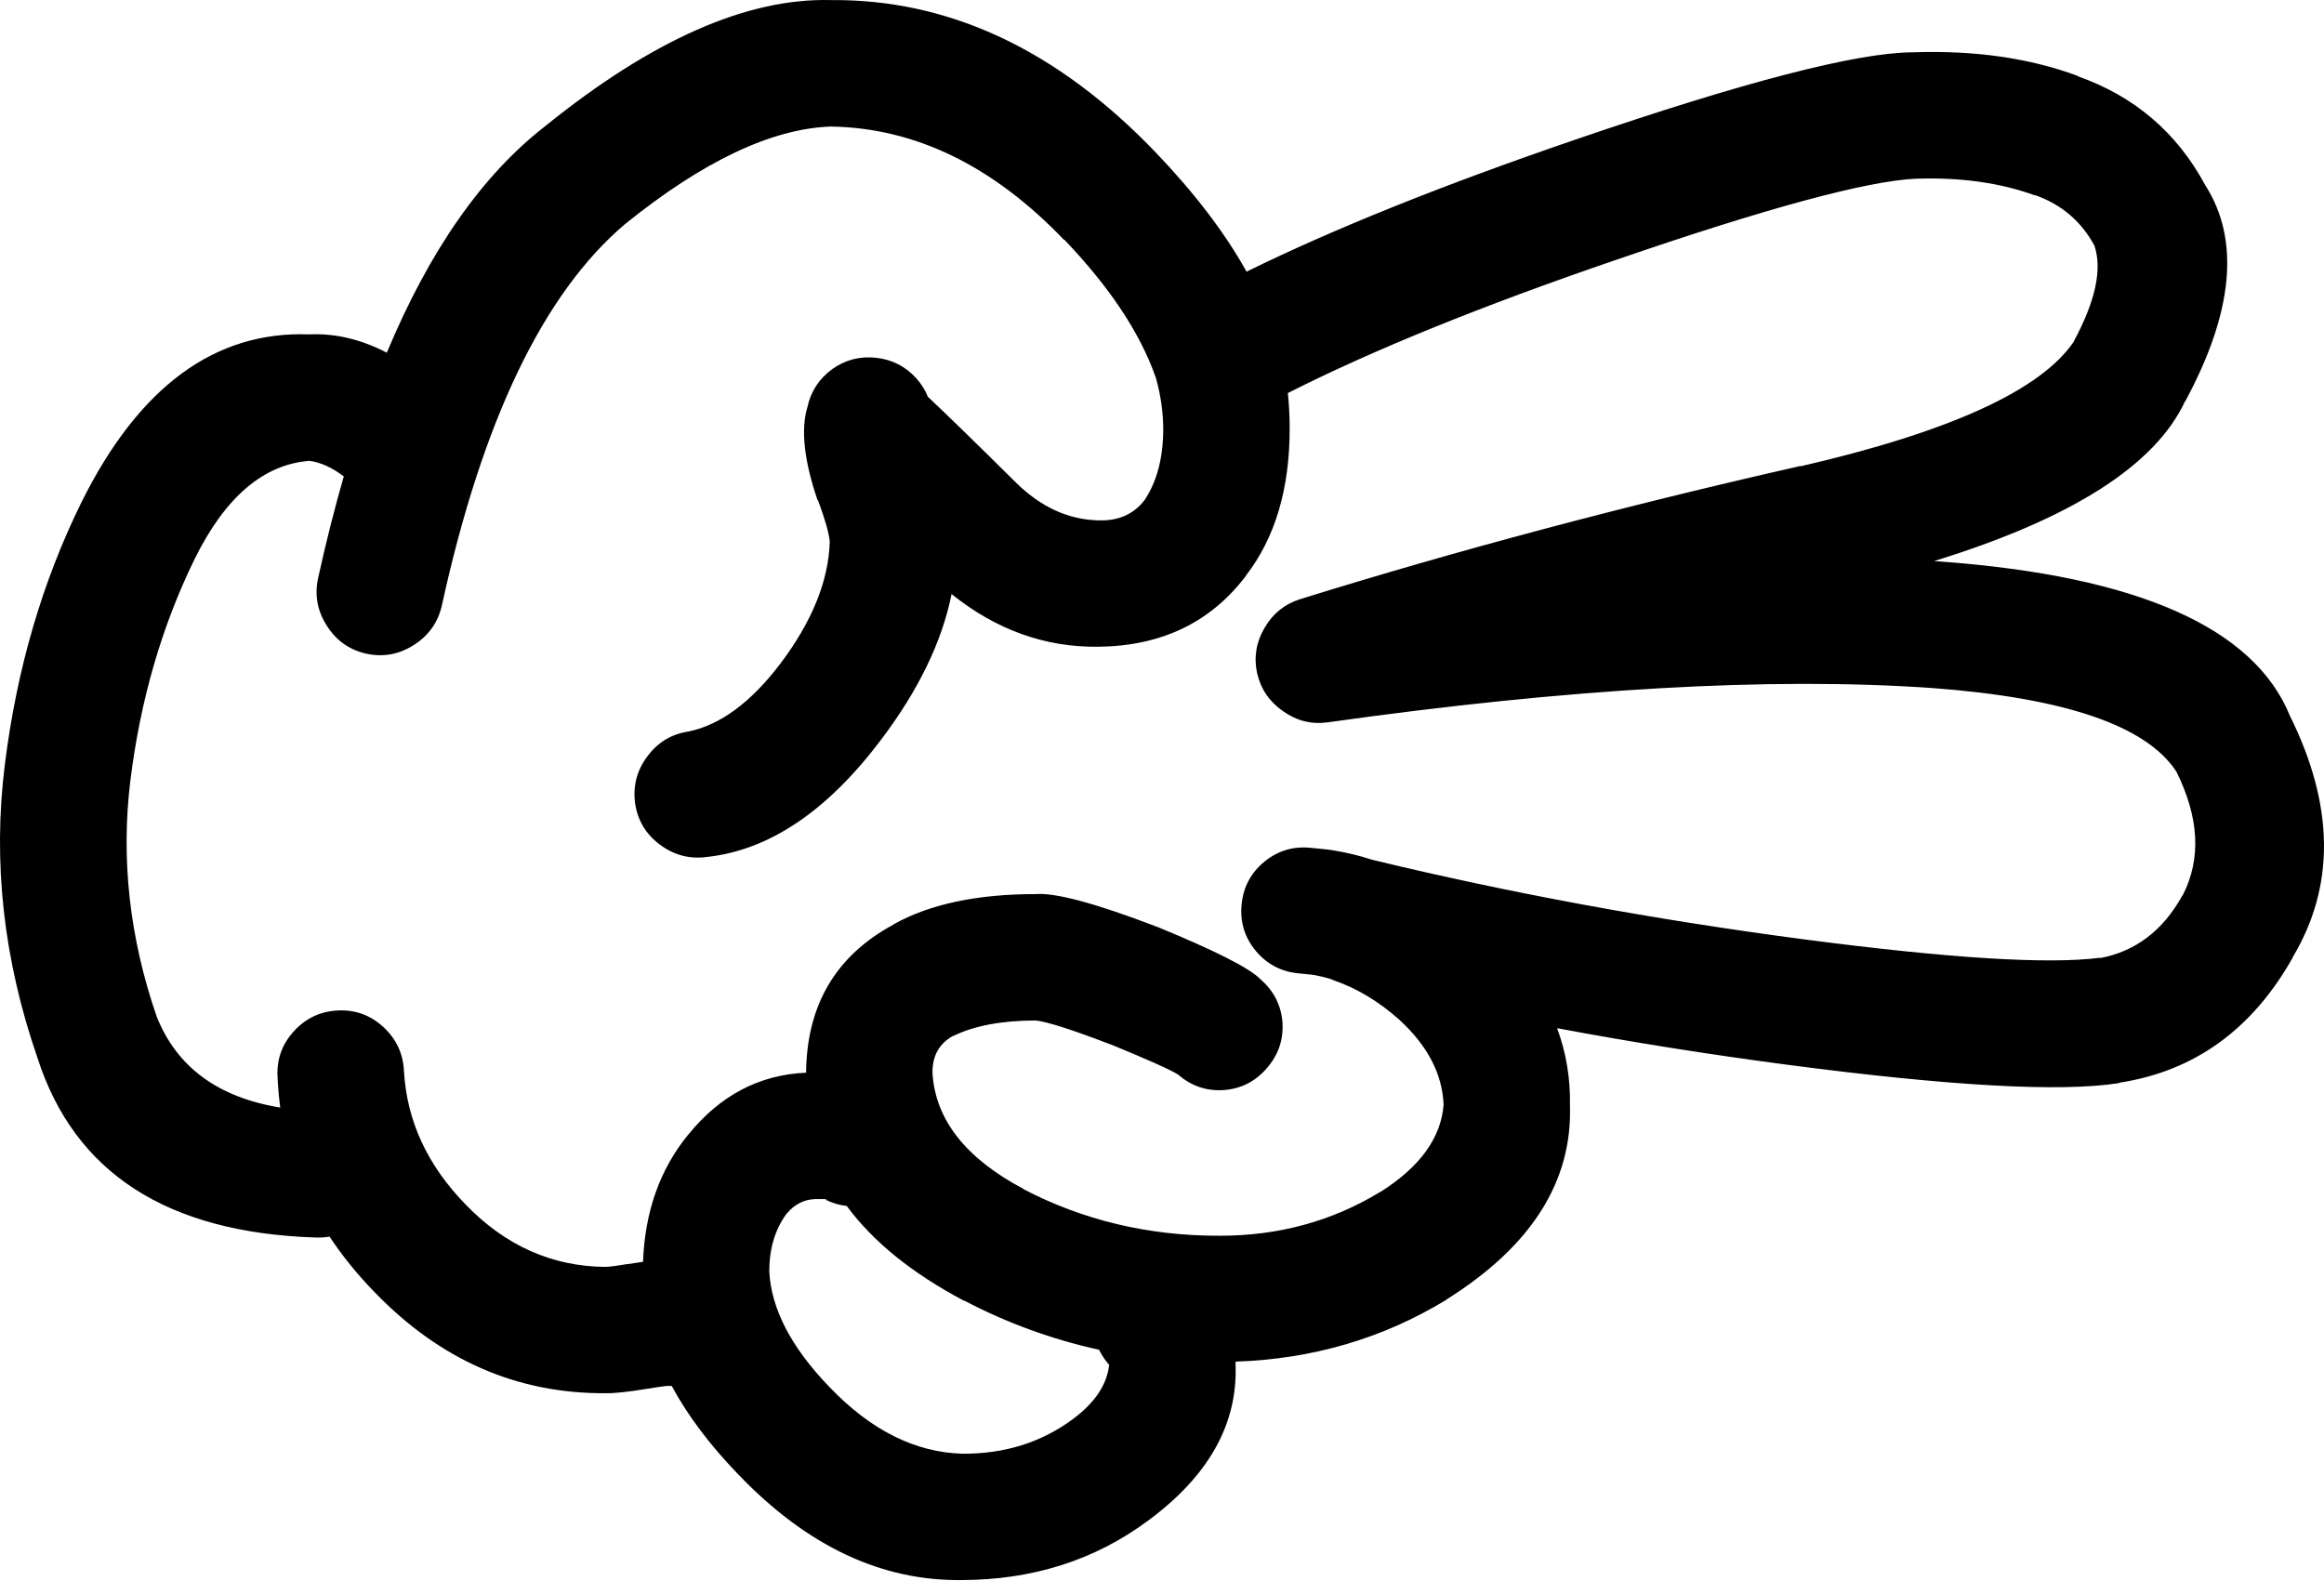
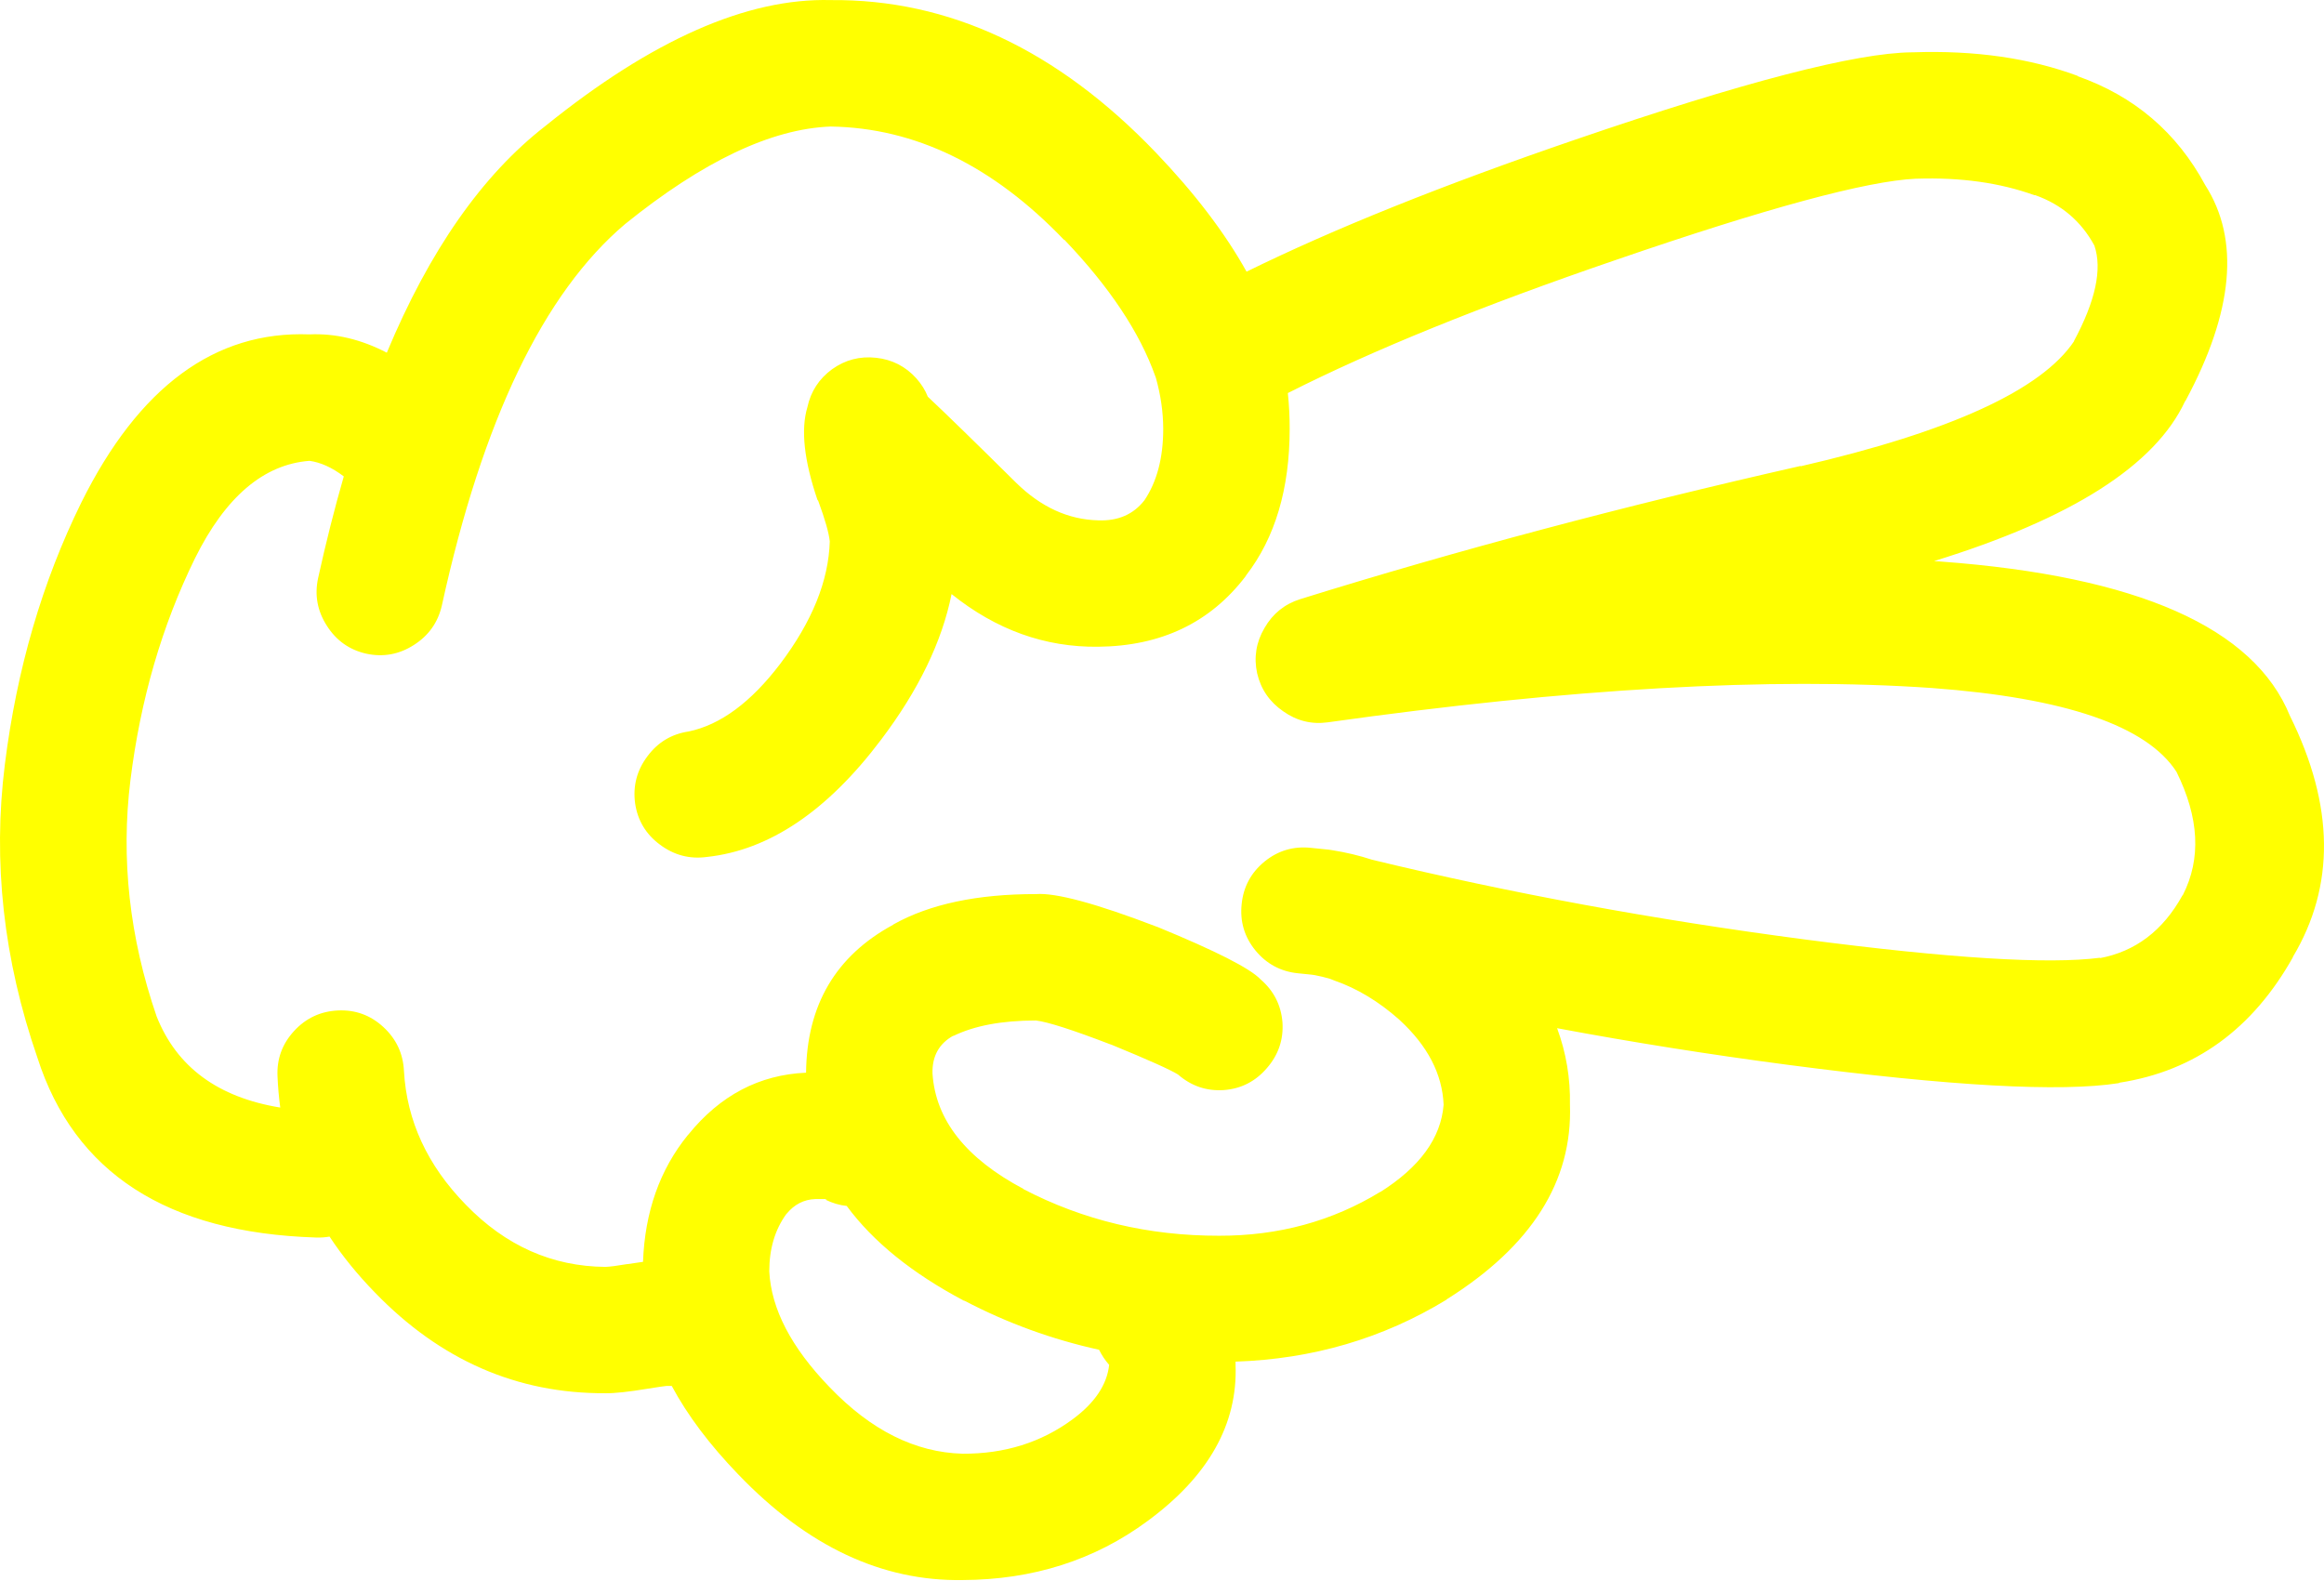
- <svg xmlns="http://www.w3.org/2000/svg" version="1.1" x="0px" y="0px" viewBox="0 0 83.242 56.605" style="fill:undefined" enable-background="new 0 0 90 90" xml:space="preserve" id="svg2" width="83.242" height="56.605">
+ <svg xmlns="http://www.w3.org/2000/svg" version="1.1" x="0px" y="0px" viewBox="0 0 83.242 56.605" style="fill:yellow" enable-background="new 0 0 90 90" xml:space="preserve" id="svg2" width="83.242" height="56.605">
  <defs id="defs8" />
  <path d="m 1.339,37.887 c 1.322,4.128 4.646,6.277 9.975,6.446 0.168,0.006 0.332,-0.005 0.49,-0.033 0.457,0.693 0.998,1.36 1.625,2.003 2.34,2.421 5.09,3.624 8.252,3.608 0.32,0.007 0.83,-0.048 1.525,-0.163 0.352,-0.057 0.576,-0.09 0.674,-0.099 0.063,0 0.121,0 0.18,0 0.564,1.052 1.357,2.106 2.379,3.166 l 0.016,0.016 c 2.459,2.563 5.133,3.82 8.023,3.773 2.523,-0.011 4.732,-0.715 6.627,-2.116 2.18,-1.603 3.23,-3.467 3.151,-5.594 0,-0.036 0,-0.075 0,-0.115 2.76,-0.092 5.275,-0.83 7.547,-2.214 l 0.017,-0.018 c 3.037,-1.905 4.509,-4.229 4.413,-6.972 0.018,-0.947 -0.135,-1.859 -0.46,-2.741 2.698,0.506 5.454,0.942 8.269,1.313 5.816,0.763 9.765,0.981 11.845,0.656 0.011,-0.006 0.022,-0.012 0.033,-0.017 2.698,-0.418 4.771,-1.922 6.218,-4.511 l -0.017,0.016 c 1.526,-2.55 1.494,-5.431 -0.099,-8.646 -1.287,-3.163 -5.454,-5.006 -12.501,-5.528 -0.082,-0.007 -0.165,-0.012 -0.246,-0.017 4.924,-1.519 7.921,-3.429 8.99,-5.725 l 0.017,-0.017 c 1.72,-3.199 1.954,-5.775 0.706,-7.726 -1.017,-1.889 -2.542,-3.189 -4.577,-3.905 l 0.032,0 c -1.733,-0.646 -3.706,-0.93 -5.923,-0.853 l -0.033,0 c -2.013,0.018 -6.038,1.063 -12.073,3.132 -4.726,1.618 -8.647,3.193 -11.764,4.726 -0.777,-1.395 -1.861,-2.815 -3.248,-4.265 -3.529,-3.685 -7.412,-5.504 -11.648,-5.464 -2.996,-0.079 -6.402,1.426 -10.221,4.512 -2.262,1.756 -4.152,4.462 -5.678,8.12 -0.92,-0.479 -1.844,-0.698 -2.771,-0.656 -3.387,-0.13 -6.111,1.876 -8.17,6.021 -1.4,2.843 -2.314,5.972 -2.74,9.385 -0.438,3.489 -0.05,6.989 1.165,10.502 z m 33.188,8.71 0.018,0 c 1.533,0.803 3.141,1.387 4.822,1.757 0.092,0.188 0.211,0.37 0.361,0.541 -0.078,0.715 -0.516,1.365 -1.313,1.953 -1.125,0.829 -2.436,1.238 -3.938,1.23 -1.697,-0.047 -3.283,-0.84 -4.758,-2.38 l -0.015,-0.015 c -1.363,-1.413 -2.08,-2.791 -2.15,-4.136 0,-0.806 0.201,-1.489 0.607,-2.051 l 0.016,-0.016 c 0.277,-0.334 0.615,-0.508 1.018,-0.524 0.188,-0.001 0.313,-0.001 0.377,0 0.02,0.004 0.035,0.01 0.051,0.017 l -0.066,0 c 0.256,0.126 0.514,0.203 0.771,0.229 0.947,1.284 2.347,2.415 4.199,3.395 z m -27.545,-26.592 c 1.092,-2.204 2.459,-3.369 4.102,-3.496 0.4,0.054 0.811,0.24 1.23,0.558 -0.332,1.15 -0.639,2.365 -0.92,3.643 -0.131,0.608 -0.027,1.177 0.313,1.706 0.336,0.53 0.807,0.864 1.41,1.001 0.609,0.132 1.18,0.028 1.707,-0.311 0.529,-0.336 0.863,-0.807 1.002,-1.412 1.453,-6.635 3.641,-11.19 6.561,-13.665 2.789,-2.252 5.244,-3.417 7.367,-3.496 3.025,0.046 5.814,1.402 8.367,4.069 l 0,-0.017 c 1.619,1.693 2.707,3.329 3.264,4.905 0.006,0.017 0.012,0.033 0.018,0.049 0.17,0.608 0.26,1.215 0.262,1.821 0,1.042 -0.225,1.894 -0.672,2.56 -0.393,0.508 -0.947,0.749 -1.658,0.721 -1.072,-0.027 -2.051,-0.476 -2.936,-1.344 -1.441,-1.428 -2.496,-2.456 -3.166,-3.085 -0.09,-0.232 -0.229,-0.452 -0.41,-0.657 -0.389,-0.431 -0.871,-0.676 -1.443,-0.738 -0.578,-0.064 -1.104,0.073 -1.576,0.41 -0.469,0.344 -0.764,0.798 -0.885,1.362 -0.24,0.799 -0.119,1.904 0.359,3.313 0.014,0.015 0.023,0.032 0.033,0.05 0.242,0.658 0.379,1.139 0.41,1.443 -0.041,1.41 -0.631,2.87 -1.771,4.381 -1.049,1.382 -2.143,2.19 -3.281,2.428 -0.611,0.09 -1.105,0.385 -1.477,0.886 -0.381,0.505 -0.527,1.069 -0.443,1.69 0.09,0.611 0.385,1.104 0.887,1.477 0.506,0.379 1.068,0.527 1.689,0.442 2.23,-0.243 4.309,-1.644 6.234,-4.2 1.34,-1.771 2.182,-3.511 2.525,-5.217 1.596,1.281 3.346,1.91 5.25,1.887 2.256,-0.022 4.017,-0.864 5.283,-2.526 l 0.018,-0.033 c 1.038,-1.346 1.559,-3.097 1.559,-5.25 0.001,-0.425 -0.021,-0.852 -0.065,-1.279 3.044,-1.542 6.965,-3.133 11.763,-4.774 5.393,-1.855 8.969,-2.823 10.729,-2.905 l 0.032,0 c 1.578,-0.052 2.983,0.145 4.217,0.591 l 0.033,0 c 0.938,0.334 1.645,0.937 2.115,1.805 0.287,0.842 0.04,1.984 -0.737,3.429 l 0.017,-0.015 c -1.169,1.757 -4.439,3.255 -9.811,4.494 l 0.017,-0.016 c -6.342,1.437 -12.319,3.027 -17.933,4.774 -0.559,0.176 -0.985,0.521 -1.279,1.033 -0.3,0.512 -0.387,1.054 -0.263,1.624 0.134,0.572 0.445,1.025 0.937,1.363 0.481,0.341 1.012,0.472 1.591,0.393 8.668,-1.22 15.882,-1.629 21.639,-1.23 4.776,0.353 7.696,1.354 8.762,3.002 0.813,1.644 0.891,3.112 0.229,4.414 l -0.017,0.016 c -0.696,1.262 -1.687,2.011 -2.969,2.248 l 0.032,-0.018 c -1.856,0.244 -5.39,0.025 -10.598,-0.655 -5.378,-0.707 -10.54,-1.657 -15.486,-2.854 -0.46,-0.151 -0.941,-0.266 -1.445,-0.345 -0.041,-0.007 -0.078,-0.012 -0.113,-0.017 -0.202,-0.021 -0.416,-0.044 -0.641,-0.065 -0.62,-0.065 -1.174,0.099 -1.657,0.492 -0.483,0.396 -0.758,0.906 -0.819,1.526 -0.065,0.619 0.099,1.172 0.491,1.655 0.398,0.485 0.907,0.758 1.526,0.821 0.171,0.018 0.335,0.035 0.492,0.05 0.038,0.007 0.076,0.012 0.115,0.017 0.182,0.035 0.362,0.078 0.541,0.131 0.05,0.022 0.104,0.044 0.164,0.065 0.81,0.281 1.58,0.747 2.313,1.395 l 0.017,0.017 c 1.005,0.924 1.529,1.936 1.575,3.035 -0.095,1.193 -0.854,2.237 -2.281,3.134 l 0.018,-0.017 c -1.725,1.055 -3.649,1.579 -5.775,1.575 -2.531,0.005 -4.873,-0.553 -7.021,-1.674 l 0.016,0 c -2.066,-1.093 -3.154,-2.472 -3.264,-4.134 -0.018,-0.626 0.236,-1.08 0.754,-1.363 l -0.016,0.018 c 0.76,-0.372 1.75,-0.558 2.969,-0.558 0.422,0.051 1.309,0.335 2.658,0.853 0.016,0.006 0.031,0.013 0.049,0.016 1.311,0.539 2.104,0.894 2.379,1.066 0.475,0.413 1.021,0.599 1.641,0.558 0.62,-0.047 1.134,-0.31 1.542,-0.786 0.414,-0.474 0.599,-1.021 0.559,-1.641 -0.05,-0.619 -0.313,-1.133 -0.788,-1.542 -0.376,-0.394 -1.602,-1.017 -3.676,-1.87 -0.018,-0.005 -0.033,-0.01 -0.049,-0.017 -2.168,-0.831 -3.605,-1.218 -4.314,-1.165 -2.105,-0.002 -3.807,0.359 -5.102,1.083 l -0.018,0.017 c -2.055,1.112 -3.092,2.879 -3.117,5.298 -1.674,0.073 -3.08,0.813 -4.215,2.215 l -0.018,0.018 c -1.006,1.238 -1.541,2.753 -1.607,4.543 -0.162,0.021 -0.348,0.049 -0.559,0.082 l -0.016,0 c -0.354,0.06 -0.611,0.093 -0.771,0.099 -1.912,-0.015 -3.58,-0.759 -5.004,-2.23 -1.375,-1.408 -2.113,-3.005 -2.213,-4.79 -0.031,-0.626 -0.277,-1.149 -0.74,-1.575 -0.461,-0.424 -1.004,-0.62 -1.623,-0.591 -0.625,0.029 -1.15,0.275 -1.574,0.737 -0.424,0.462 -0.621,1.003 -0.592,1.624 0.016,0.379 0.049,0.751 0.098,1.117 -2.232,-0.364 -3.709,-1.453 -4.428,-3.265 -0.975,-2.833 -1.285,-5.653 -0.938,-8.465 0.359,-2.889 1.13,-5.536 2.31,-7.942 z" id="path4" />
</svg>
